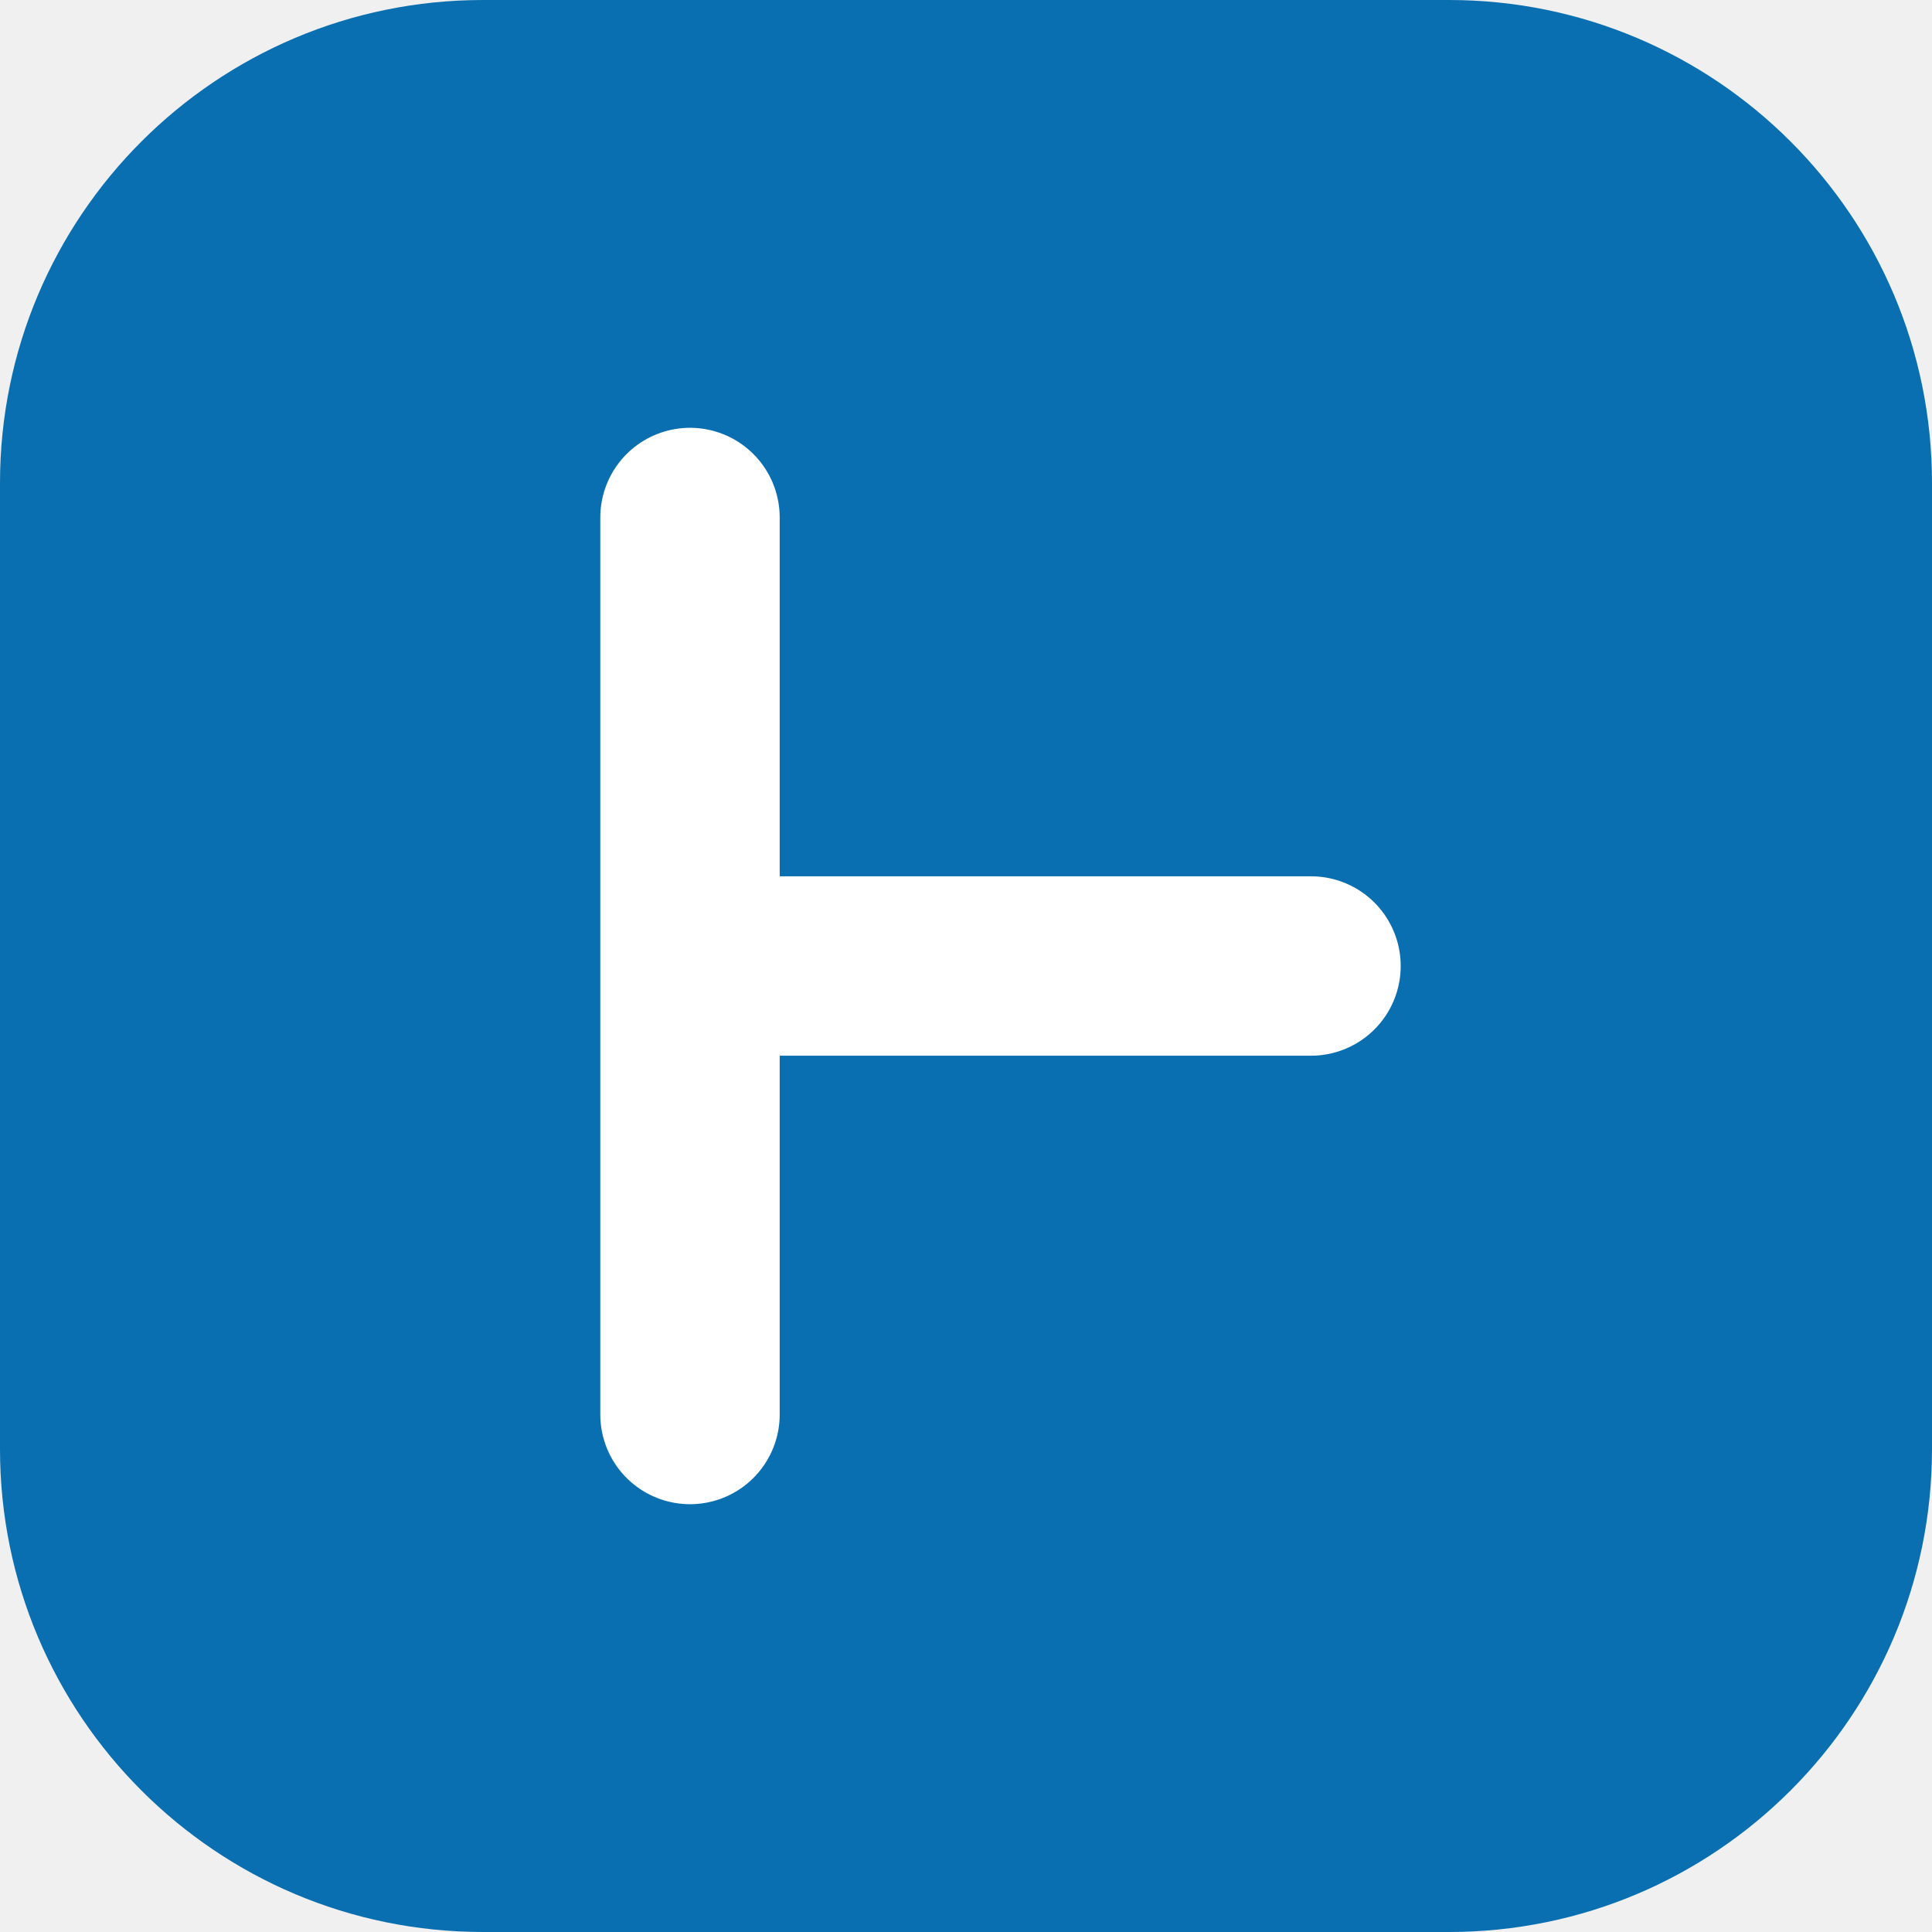
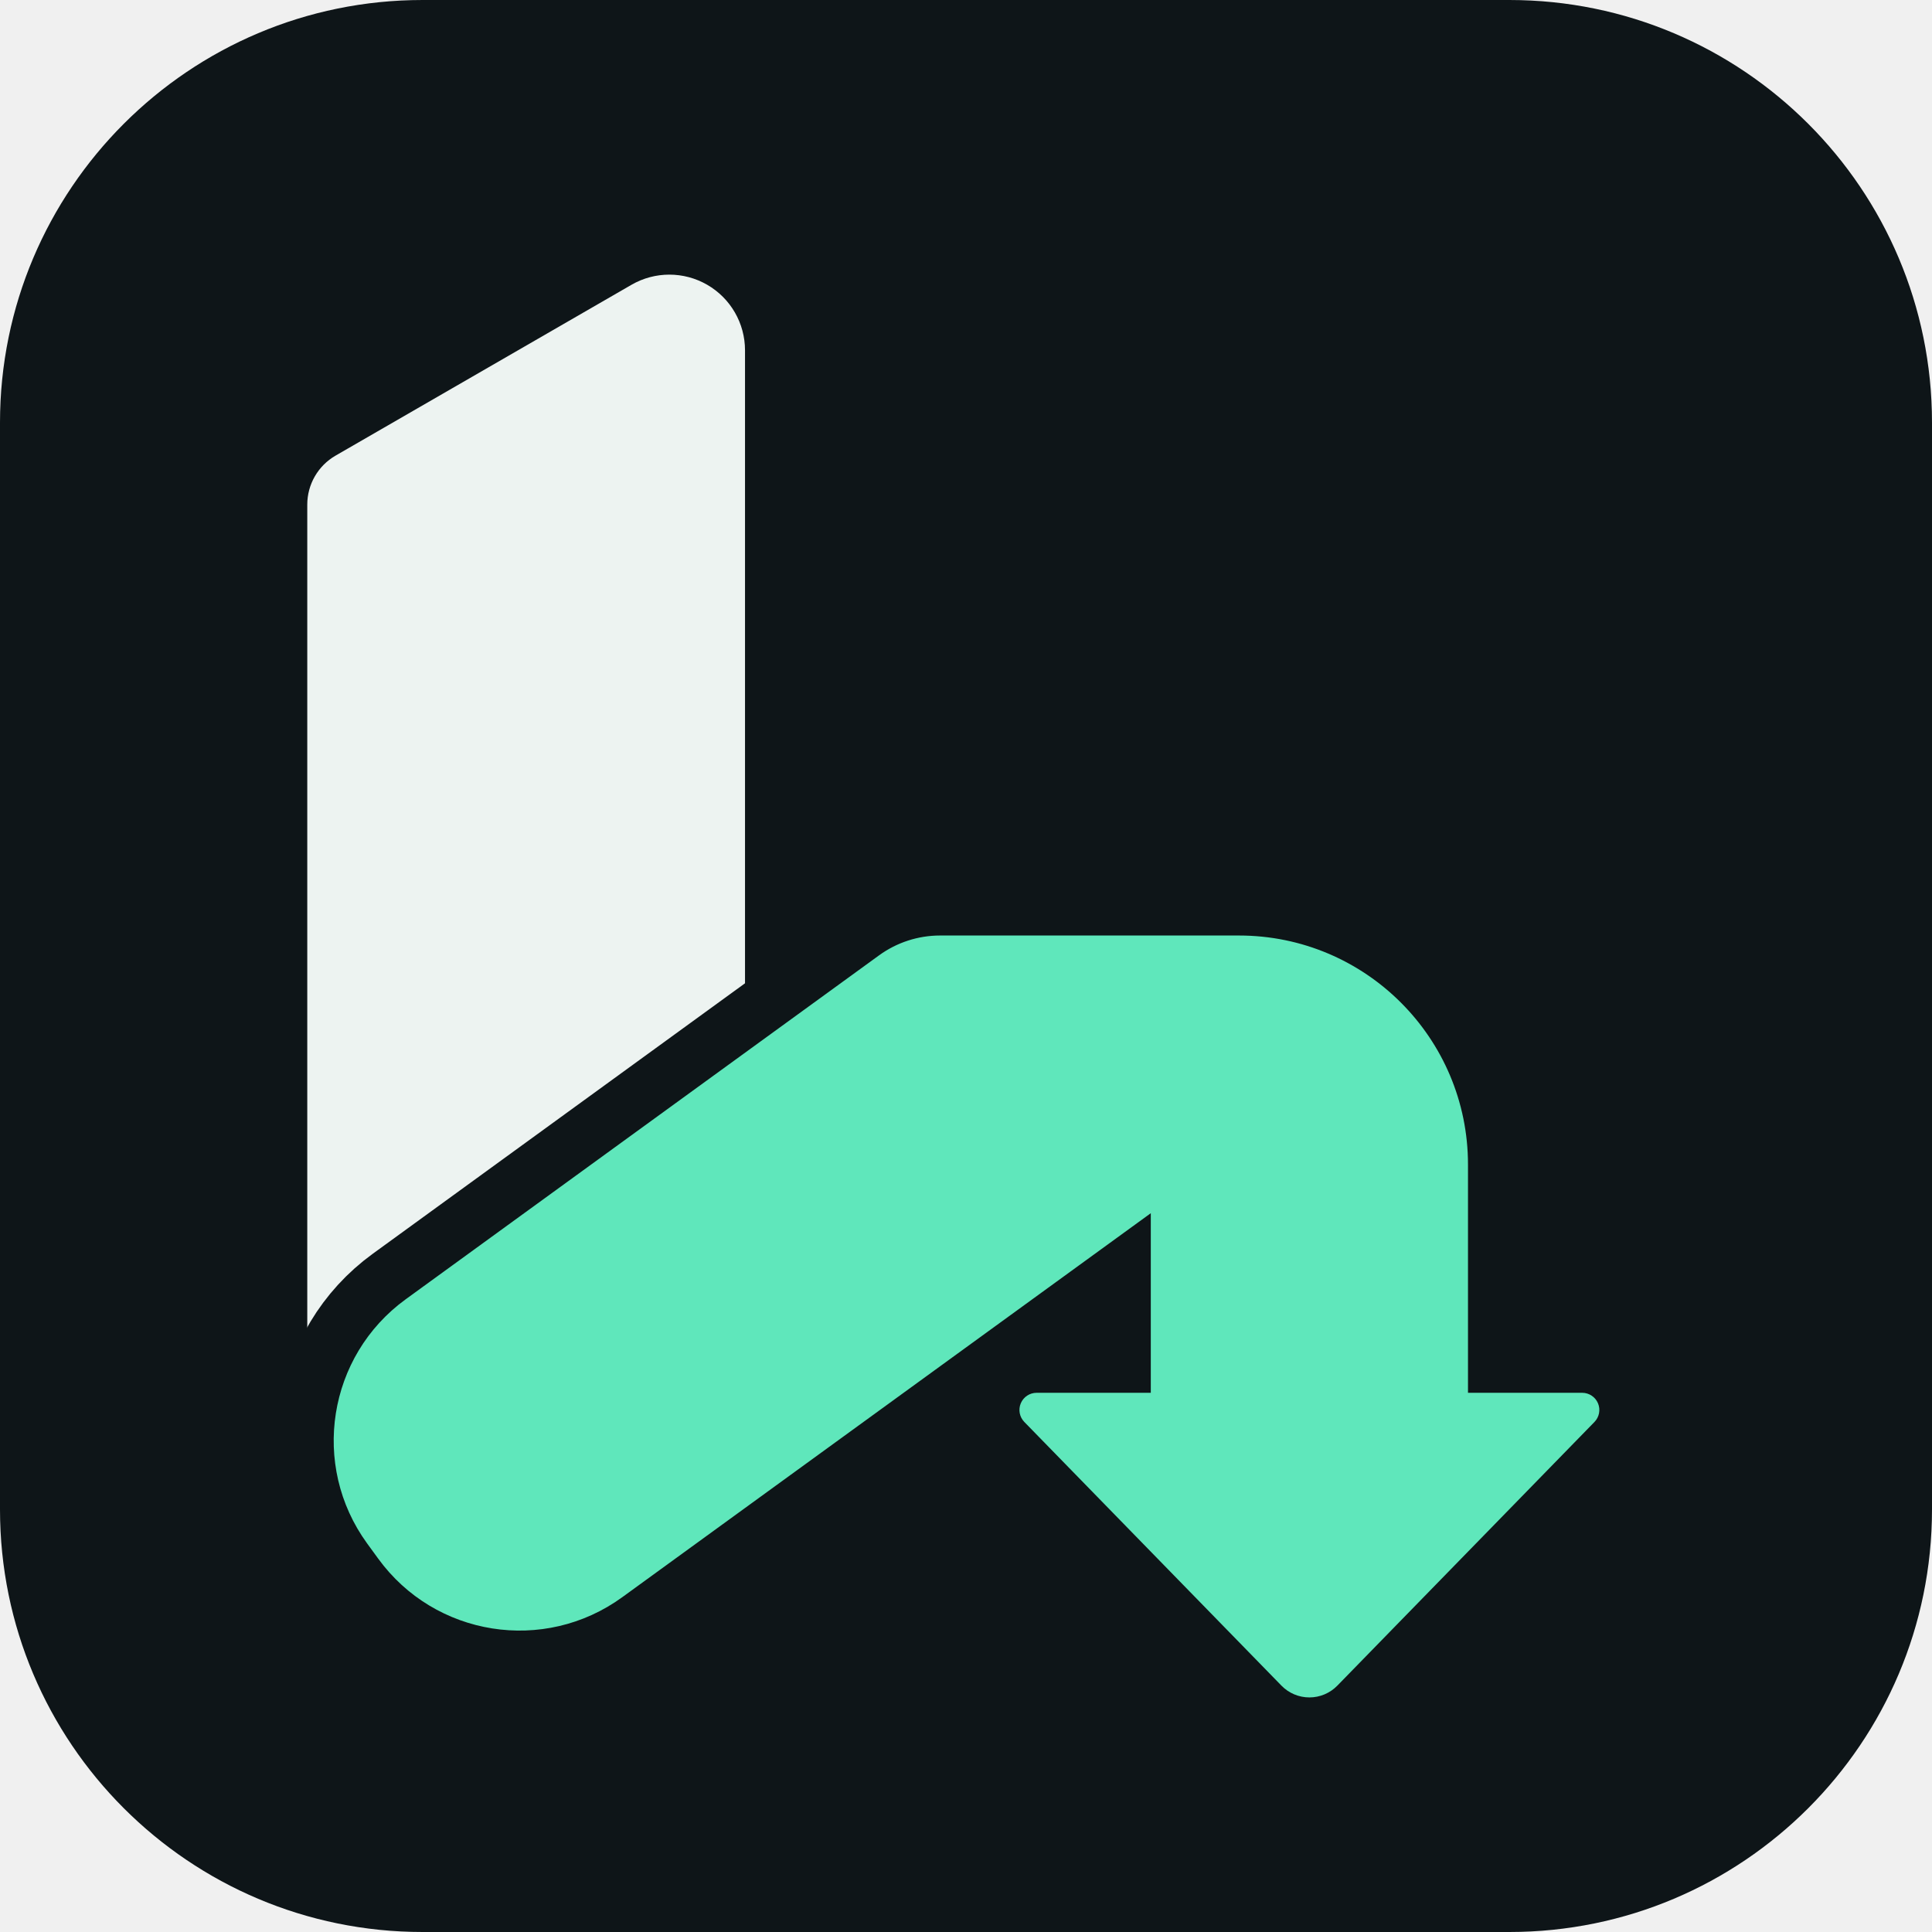
- <svg xmlns="http://www.w3.org/2000/svg" viewBox="0 0 28 28">
-   <rect width="28" height="28" rx="7" fill="#0a6fb0" />
-   <path d="M10 7.5v13M10 14h9" fill="none" stroke="#ffffff" stroke-width="2.6" stroke-linecap="round" />
+ <svg xmlns="http://www.w3.org/2000/svg" viewBox="0 0 32 32">
+   <defs>
+     <mask id="k" maskUnits="userSpaceOnUse" x="90" y="30" width="240" height="260">
+       <rect x="90" y="30" width="240" height="260" fill="#fff" />
+       <path d="M117.66 206.51L193.48 151.42A16.62 16.62 0 0 1 203.25 148.25L251.12 148.25A36.69 36.69 0 0 1 287.81 184.94L287.81 221.5L306.1 221.5A2.75 2.75 0 0 1 308.07 226.17L266.88 268.41A6.25 6.25 0 0 1 257.93 268.41L216.74 226.17A2.75 2.75 0 0 1 218.71 221.5L237 221.5L237 192.73L152.34 254.24A28 28 0 0 1 113.23 248.05L111.46 245.62A28 28 0 0 1 117.66 206.51Z" fill="#000" stroke="#000" stroke-width="18" stroke-linejoin="round" />
+     </mask>
+   </defs>
+   <rect width="32" height="32" rx="7" fill="#0E1518" />
+   <g transform="translate(-5.445 0.166) scale(0.1034)">
+     <path fill="#EDF3F1" mask="url(#k)" d="M106.41 71.38L153.82 44.01A12.12 12.12 0 0 1 172 54.51L172 227.87A11.38 11.38 0 0 1 160.62 239.25L113.26 239.25A11.38 11.38 0 0 1 101.88 227.87L101.88 79.23A9.06 9.06 0 0 1 106.41 71.38Z" />
+     <path fill="#5FE7BB" d="M117.66 206.51L193.48 151.42A16.62 16.62 0 0 1 203.25 148.25L251.12 148.25A36.69 36.69 0 0 1 287.81 184.94L287.81 221.5L306.1 221.5A2.75 2.75 0 0 1 308.07 226.17L266.88 268.41A6.25 6.25 0 0 1 257.93 268.41L216.74 226.17A2.75 2.75 0 0 1 218.71 221.5L237 221.5L237 192.73L152.34 254.24A28 28 0 0 1 113.23 248.05L111.46 245.62A28 28 0 0 1 117.66 206.51Z" />
+   </g>
</svg>
